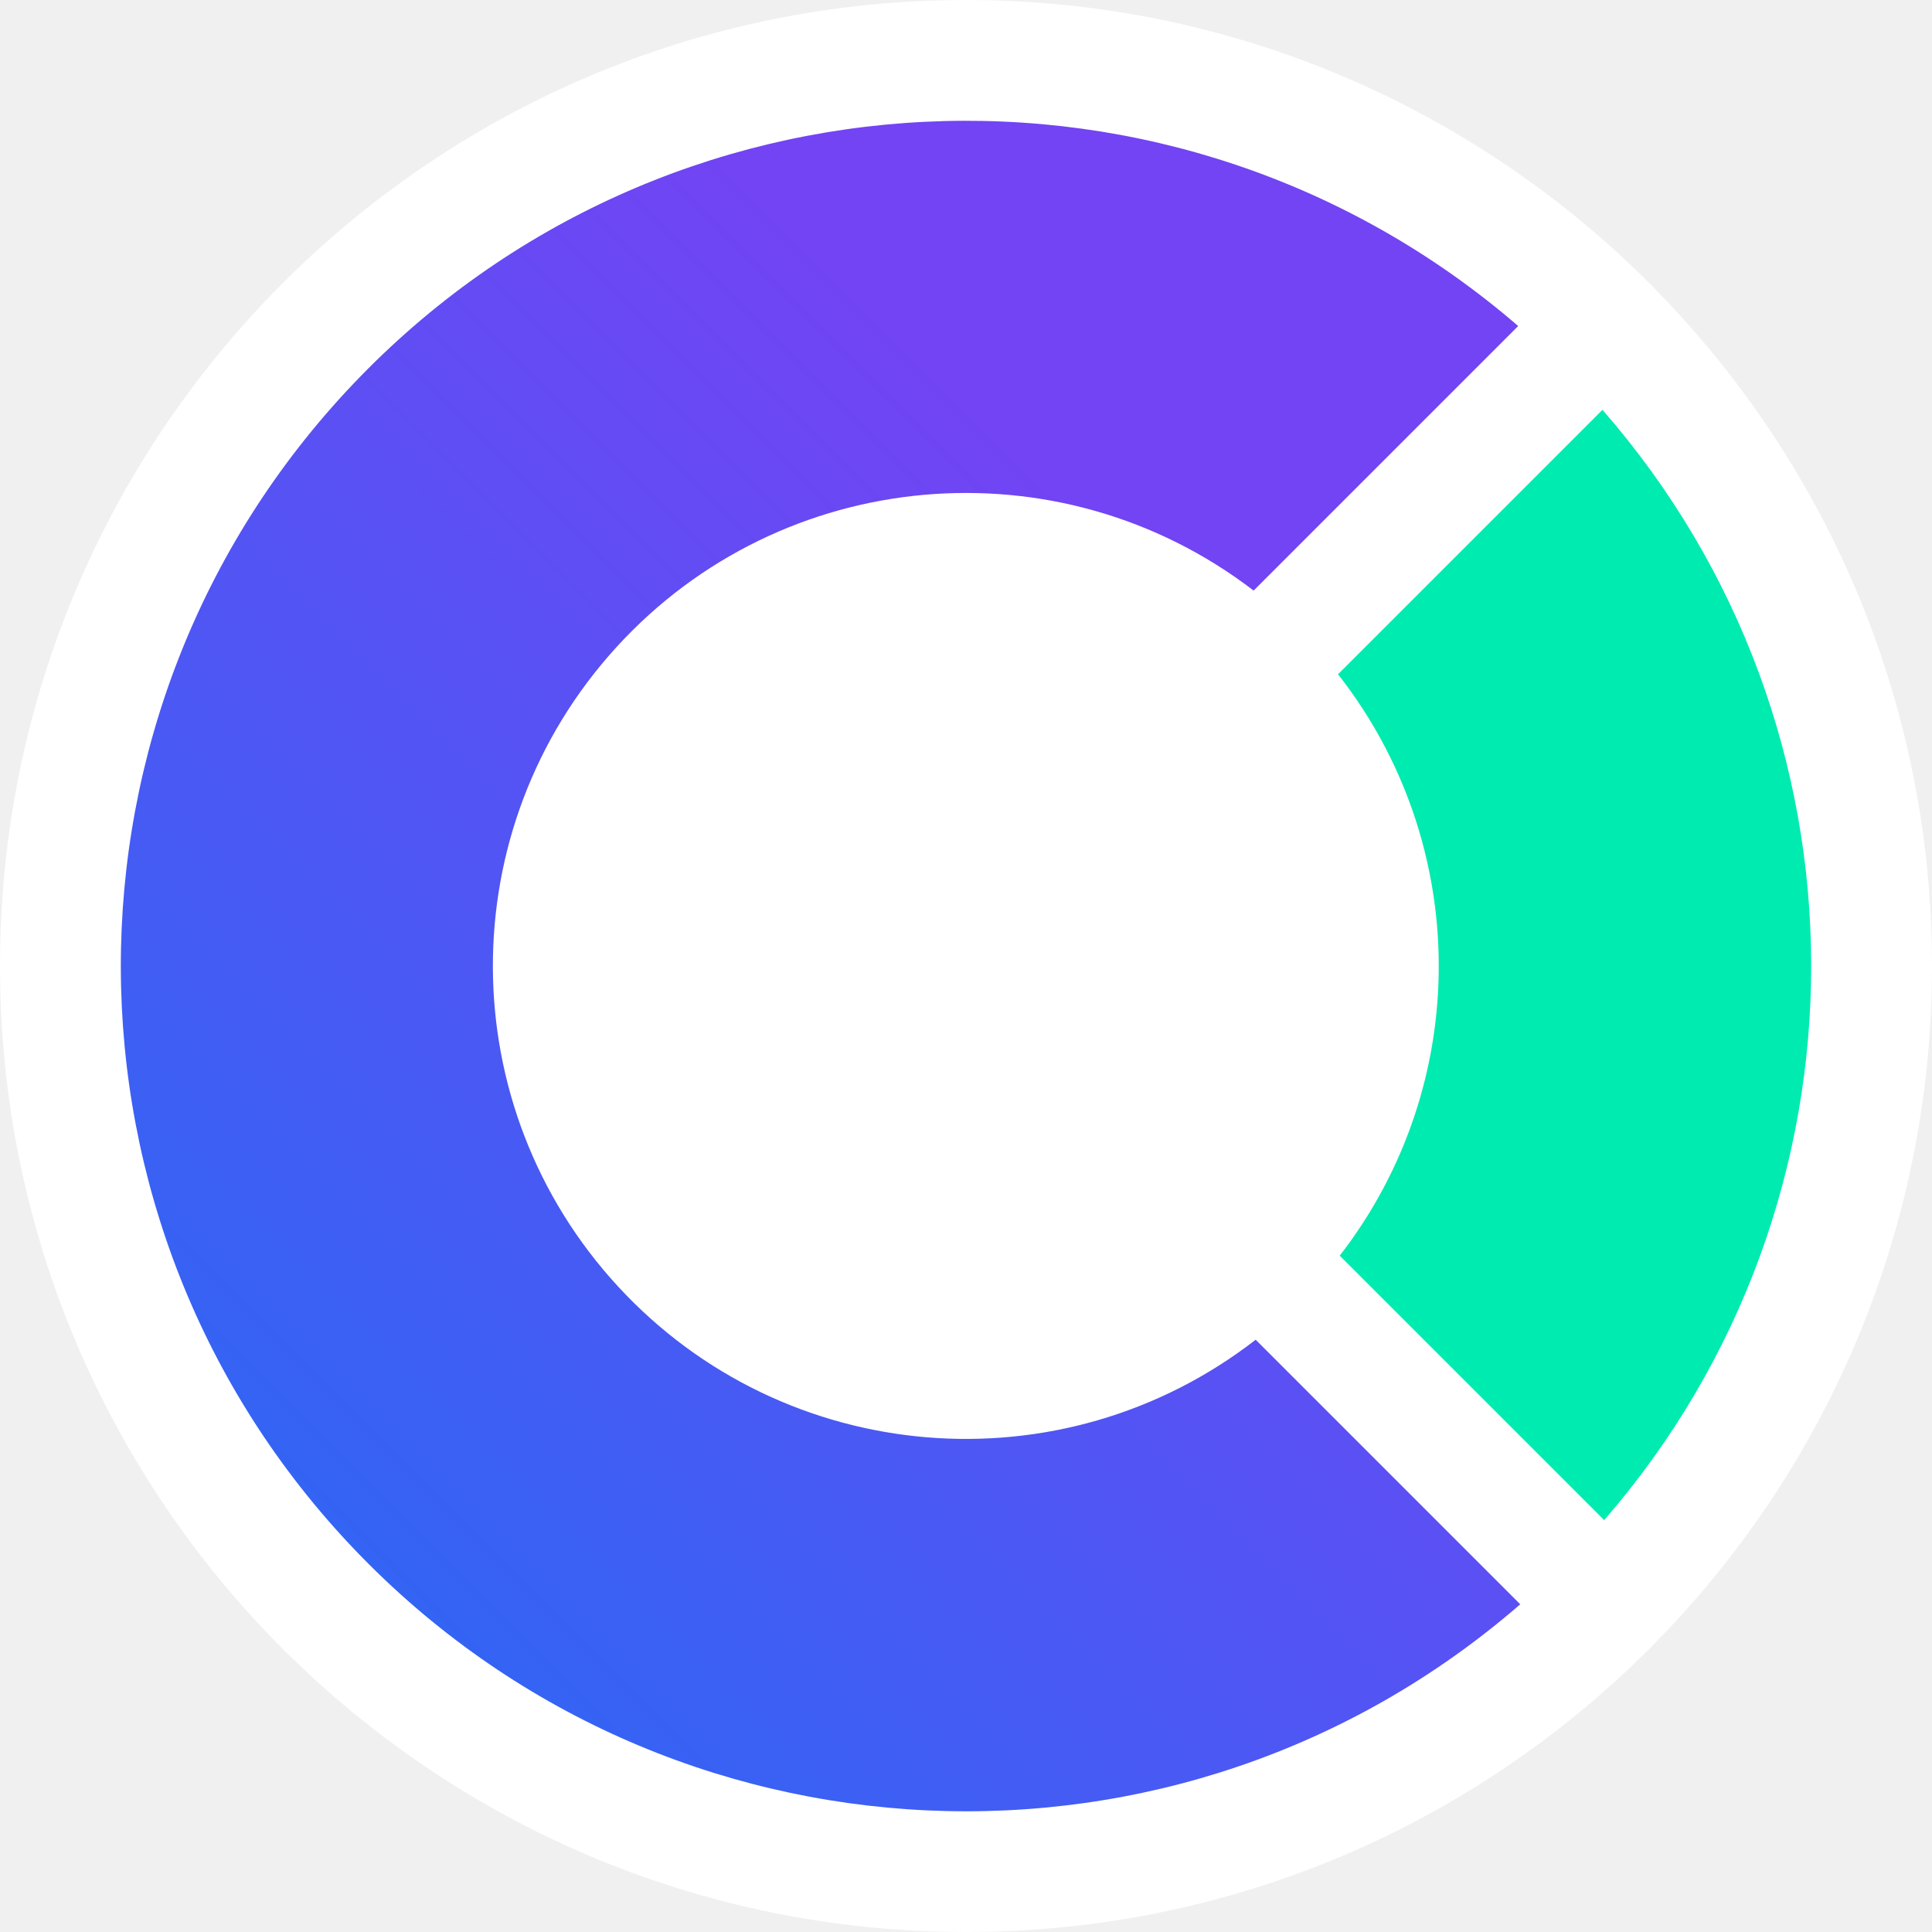
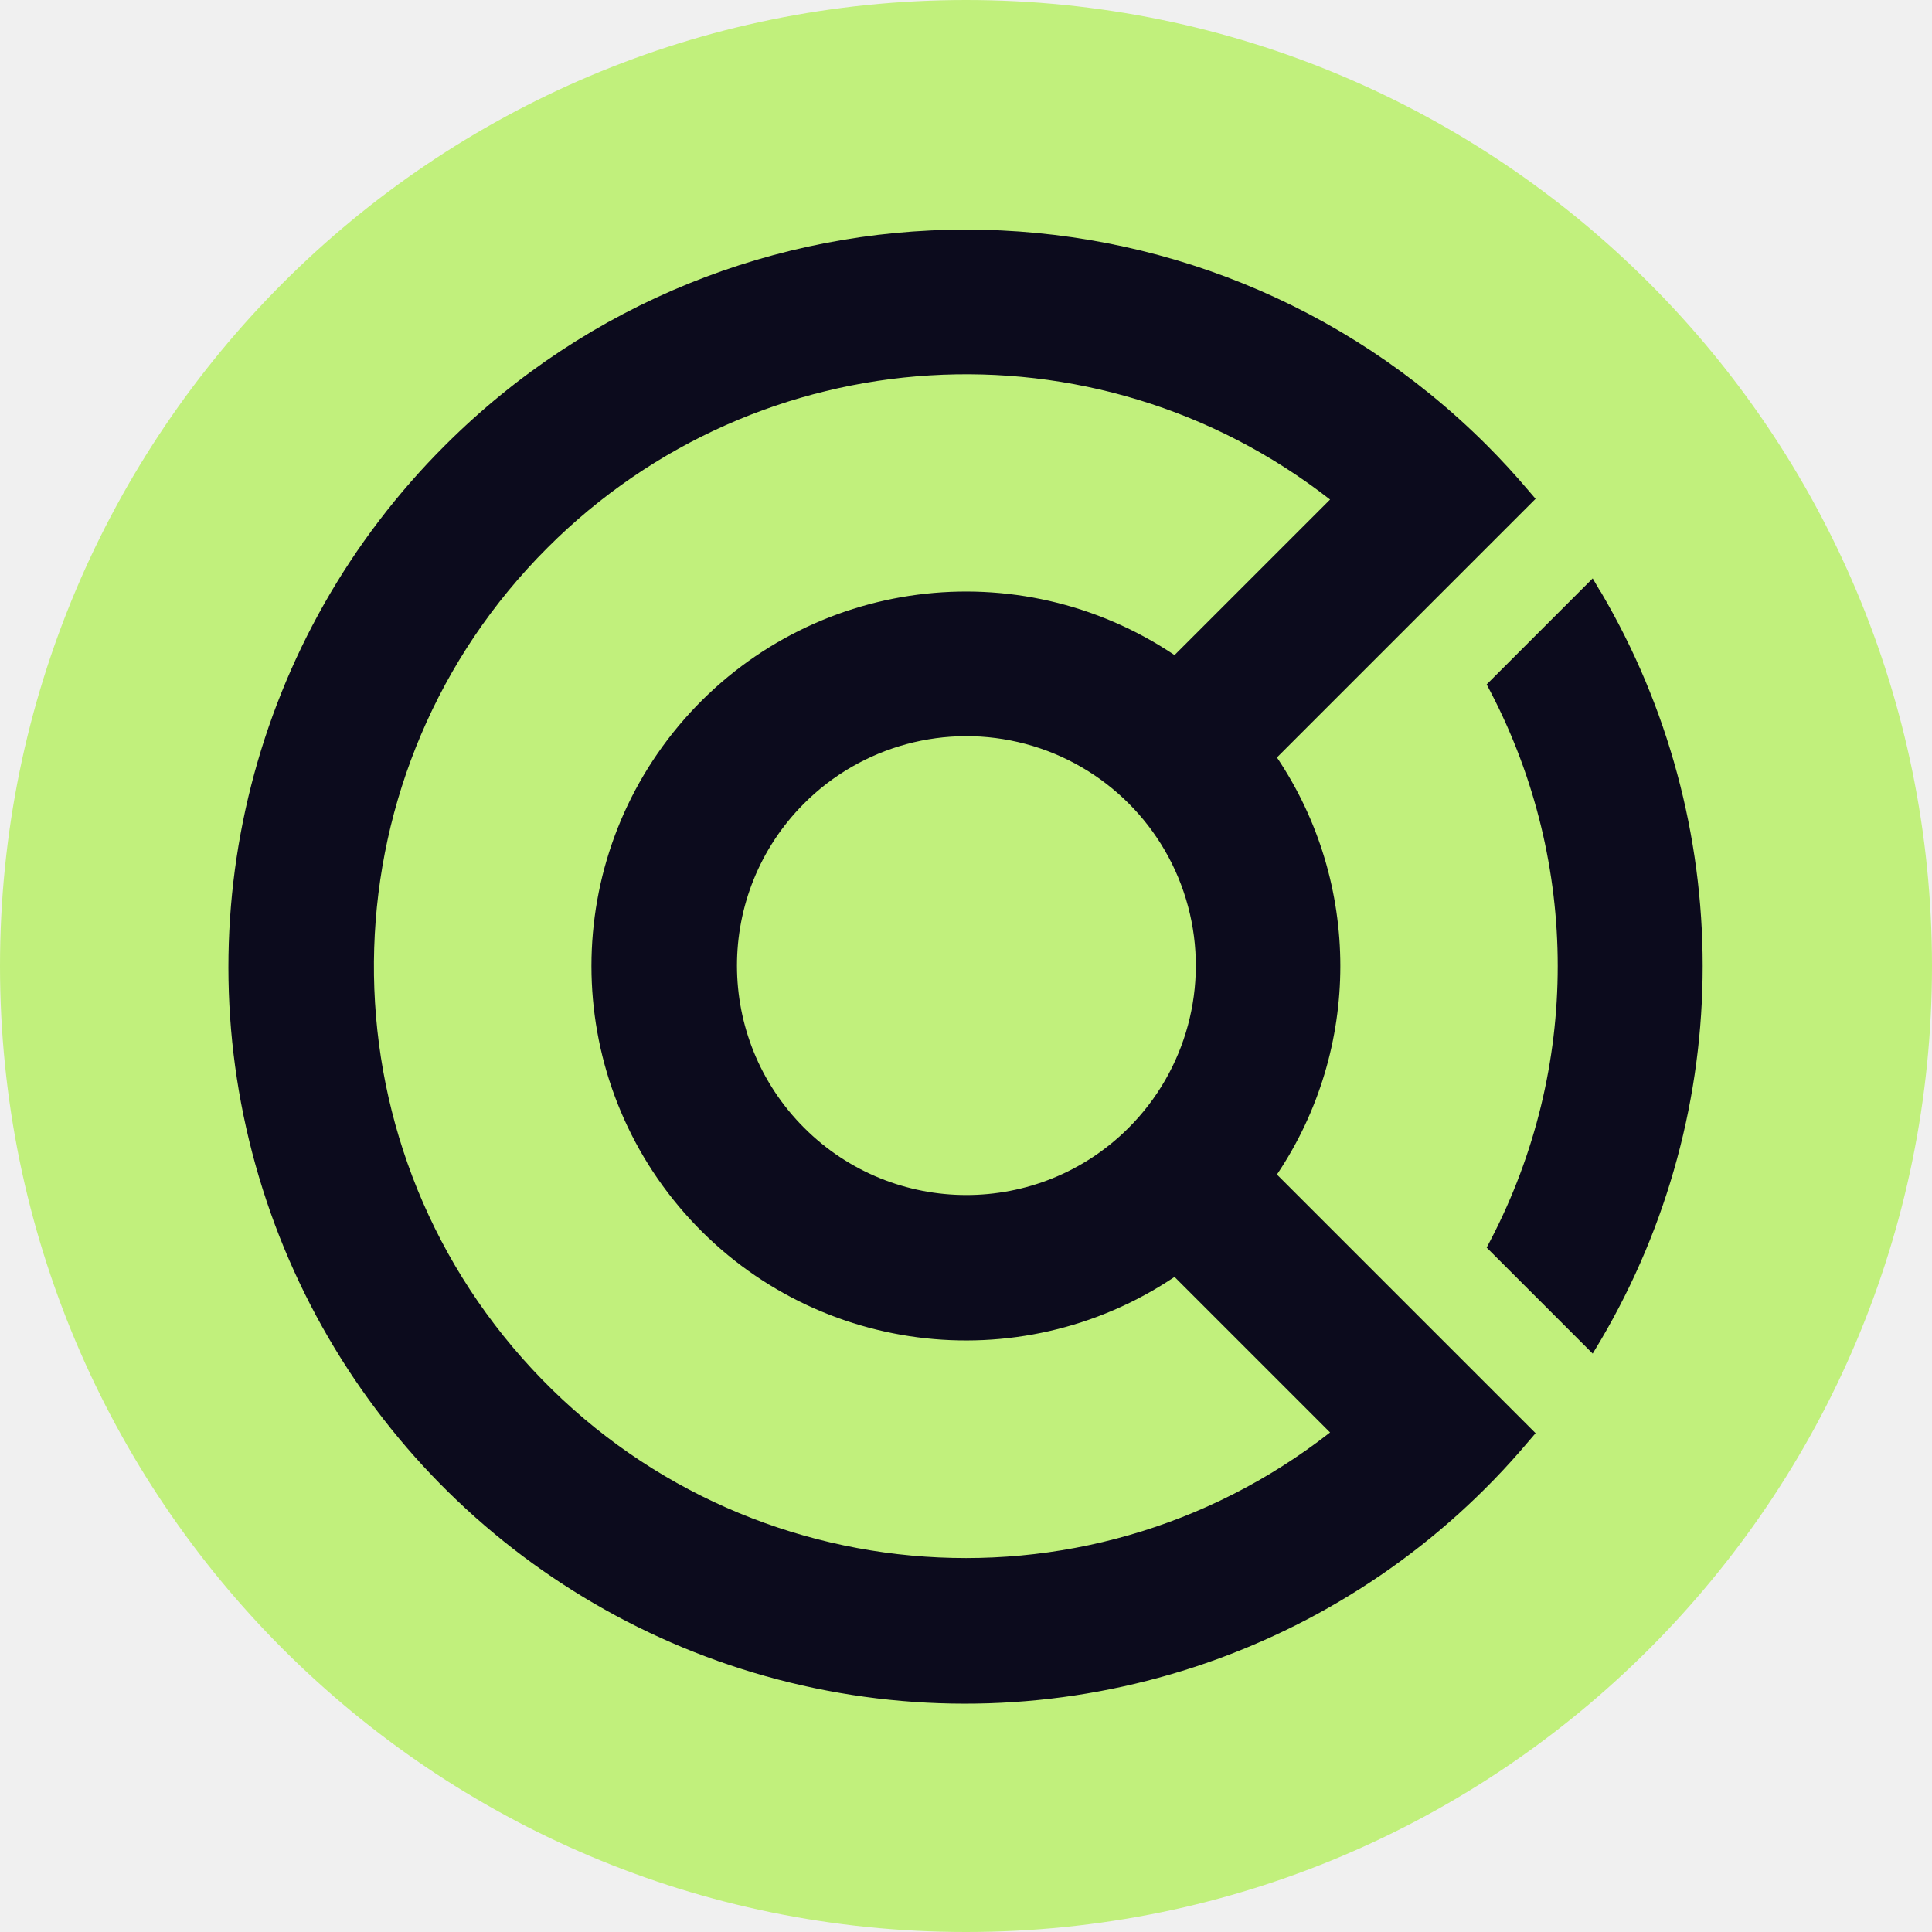
- <svg xmlns="http://www.w3.org/2000/svg" viewBox="0 0 160 160" role="img" aria-label="Vadim Makeev’s logo">
-   <defs>
-     <linearGradient id="gradient" x1="103.59" x2="-29.62" y1="56.55" y2="189.76" gradientUnits="userSpaceOnUse">
-       <stop stop-color="#7244f3" />
-       <stop offset="1" stop-color="#007ef5" />
-     </linearGradient>
-   </defs>
-   <circle cx="80" cy="80" r="80" fill="#fff" />
-   <path fill="url(#gradient)" d="M125.9 132.86A70 70 0 1 1 125.73 27l-21.91 21.91a39.17 39.17 0 1 0 .17 62.04l21.9 21.9Z" />
-   <path fill="#00ebb0" d="m110.95 103.99 21.9 21.9a70 70 0 0 0-.14-91.95l-21.9 21.9a39.17 39.17 0 0 1 .14 48.15Z" />
+ <svg xmlns="http://www.w3.org/2000/svg" viewBox="0 0 160 160">
+   <rect fill="#c1f07c" width="160" height="160" rx="80" />
+   <path fill="#0c0b1d" d="M123.13 36.87a61.02 61.02 0 0 0-86.26 0 61 61 0 1 0 89.7 82.52l.6-.7-21.42-21.42c7-10.41 7-24.13 0-34.54l21.42-21.42-.6-.7a61.72 61.72 0 0 0-3.44-3.74Zm-77.78 8.48a49 49 0 0 1 64.8-3.98L97.27 54.25a31.01 31.01 0 1 0 0 51.5l12.88 12.88a49 49 0 0 1-64.8-73.28Zm87.2 3.66-.65-1.11-8.78 8.78.34.65a49.12 49.12 0 0 1 0 45.34l-.34.65 8.78 8.78.66-1.1a61.1 61.1 0 0 0 0-62ZM66.57 66.56a19 19 0 1 1 26.87 26.87 19 19 0 0 1-26.87-26.87Z" />
</svg>
